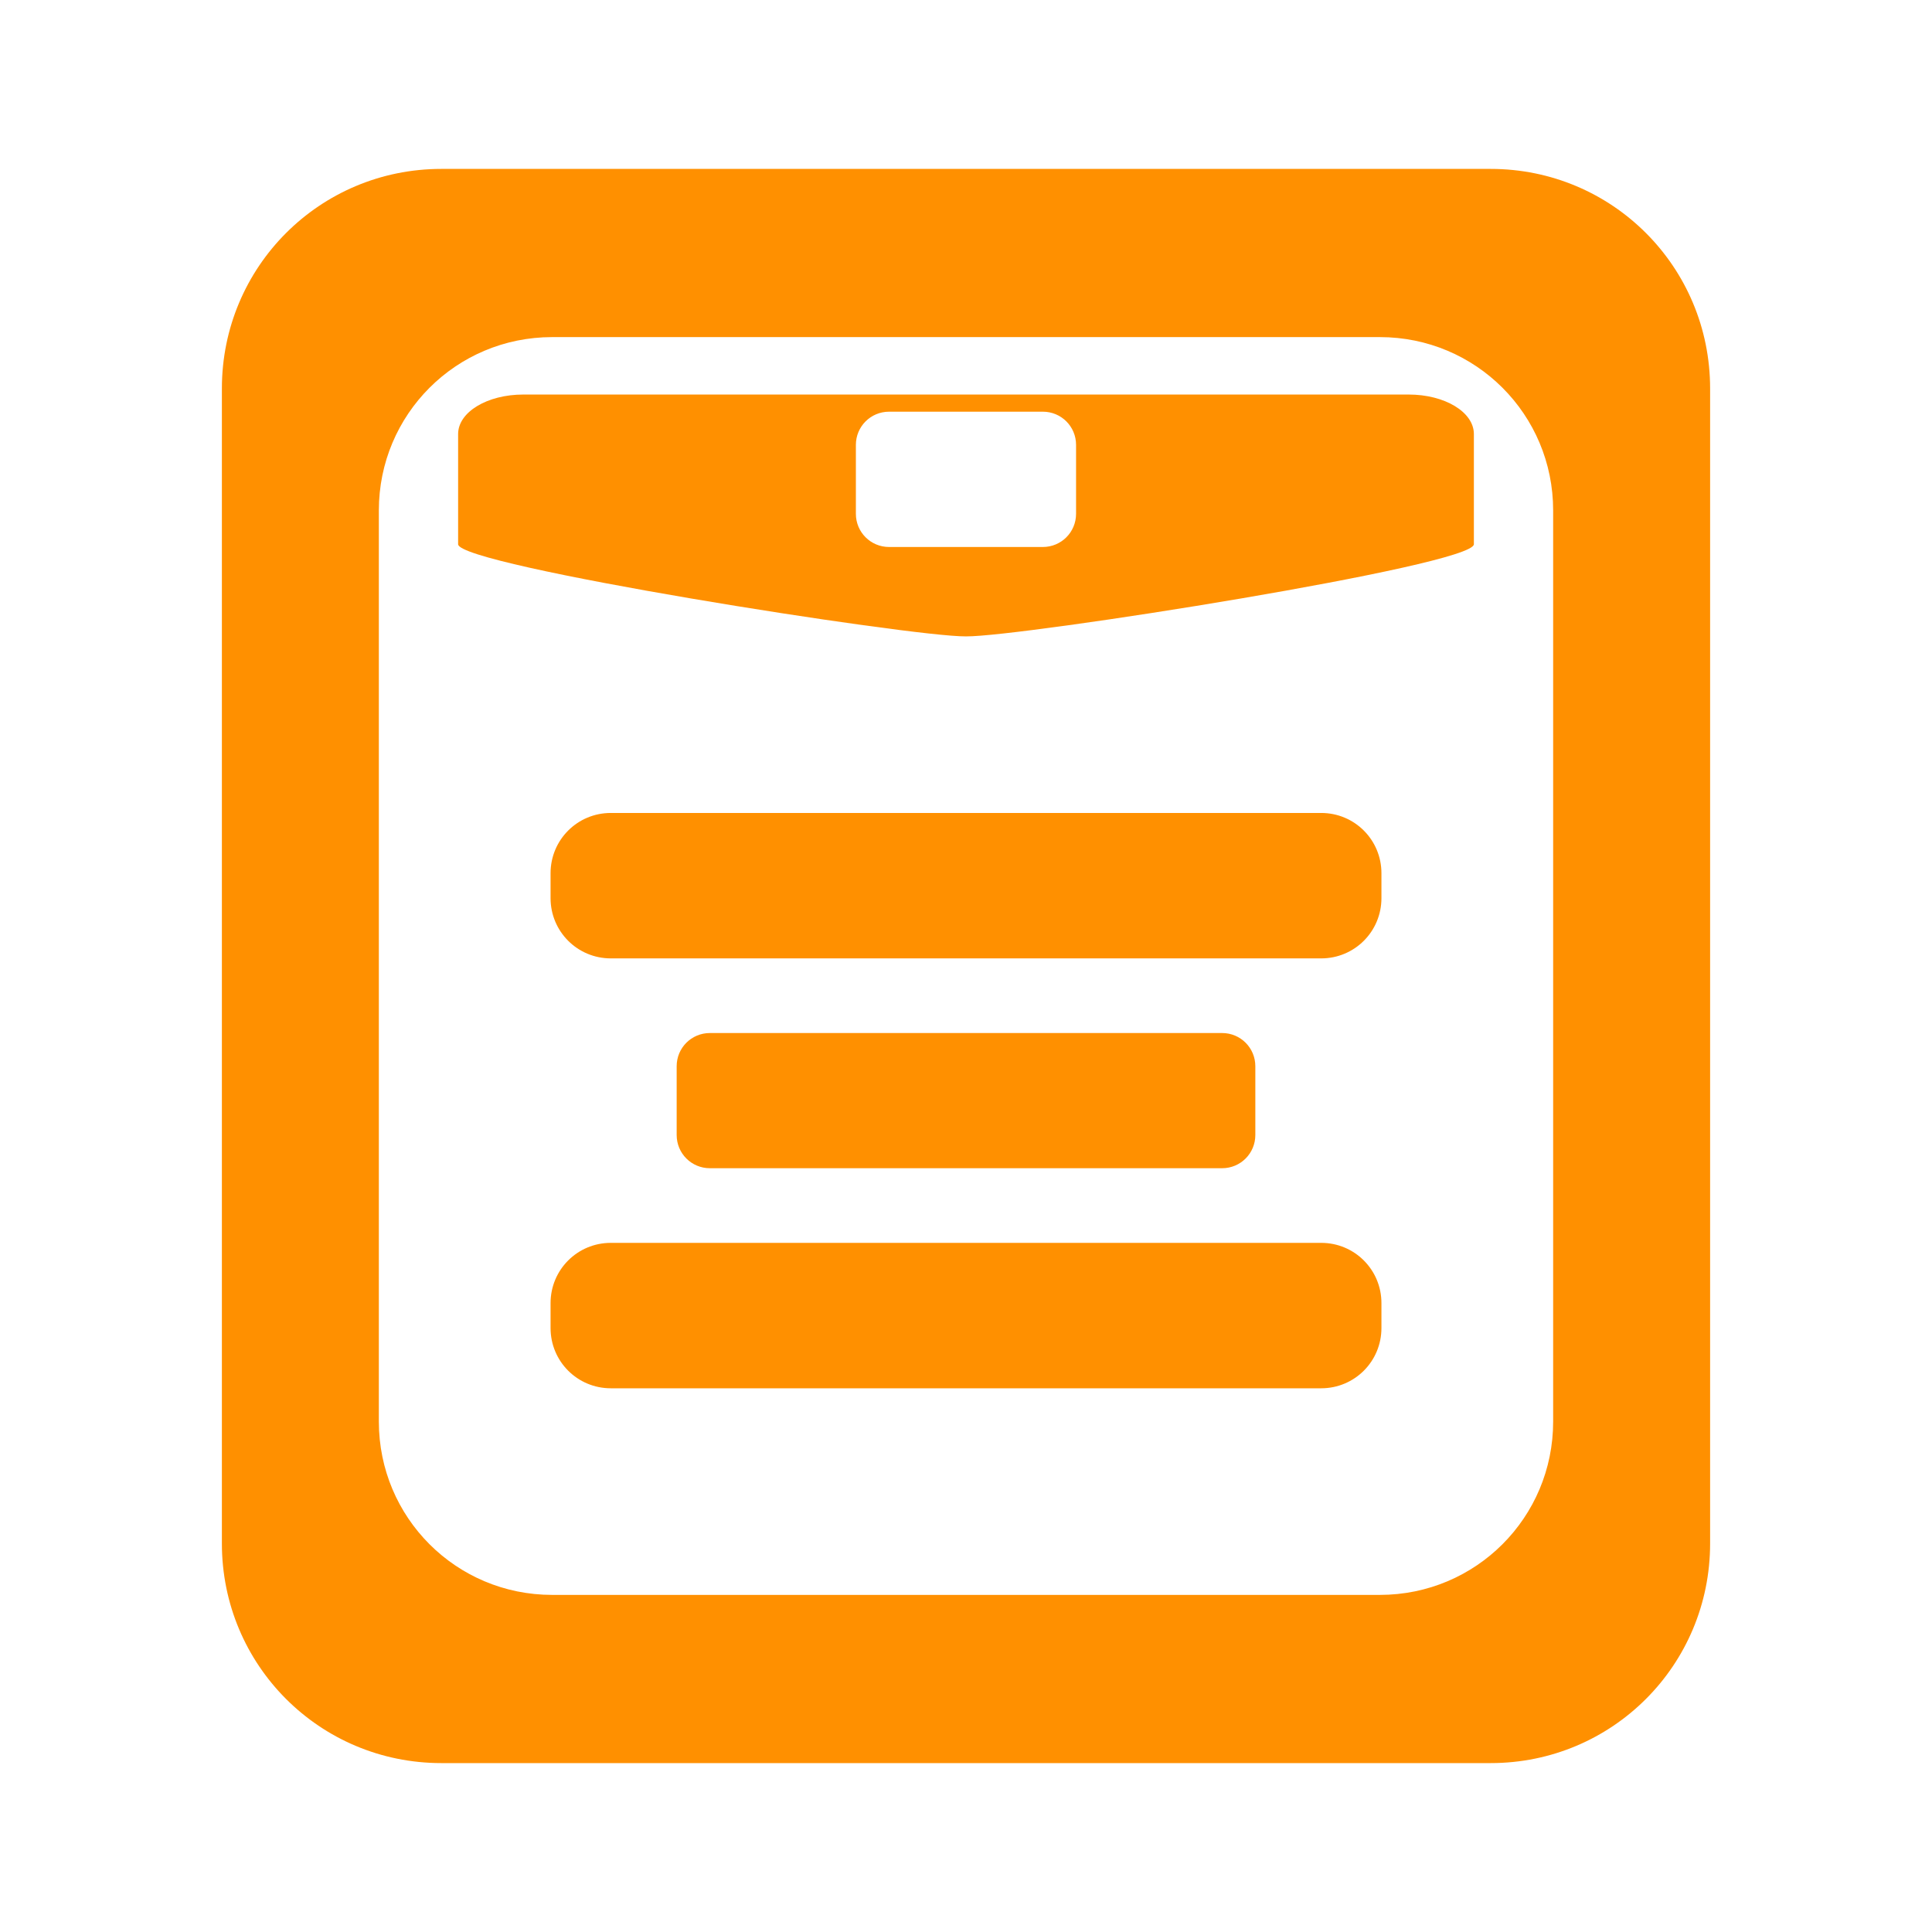
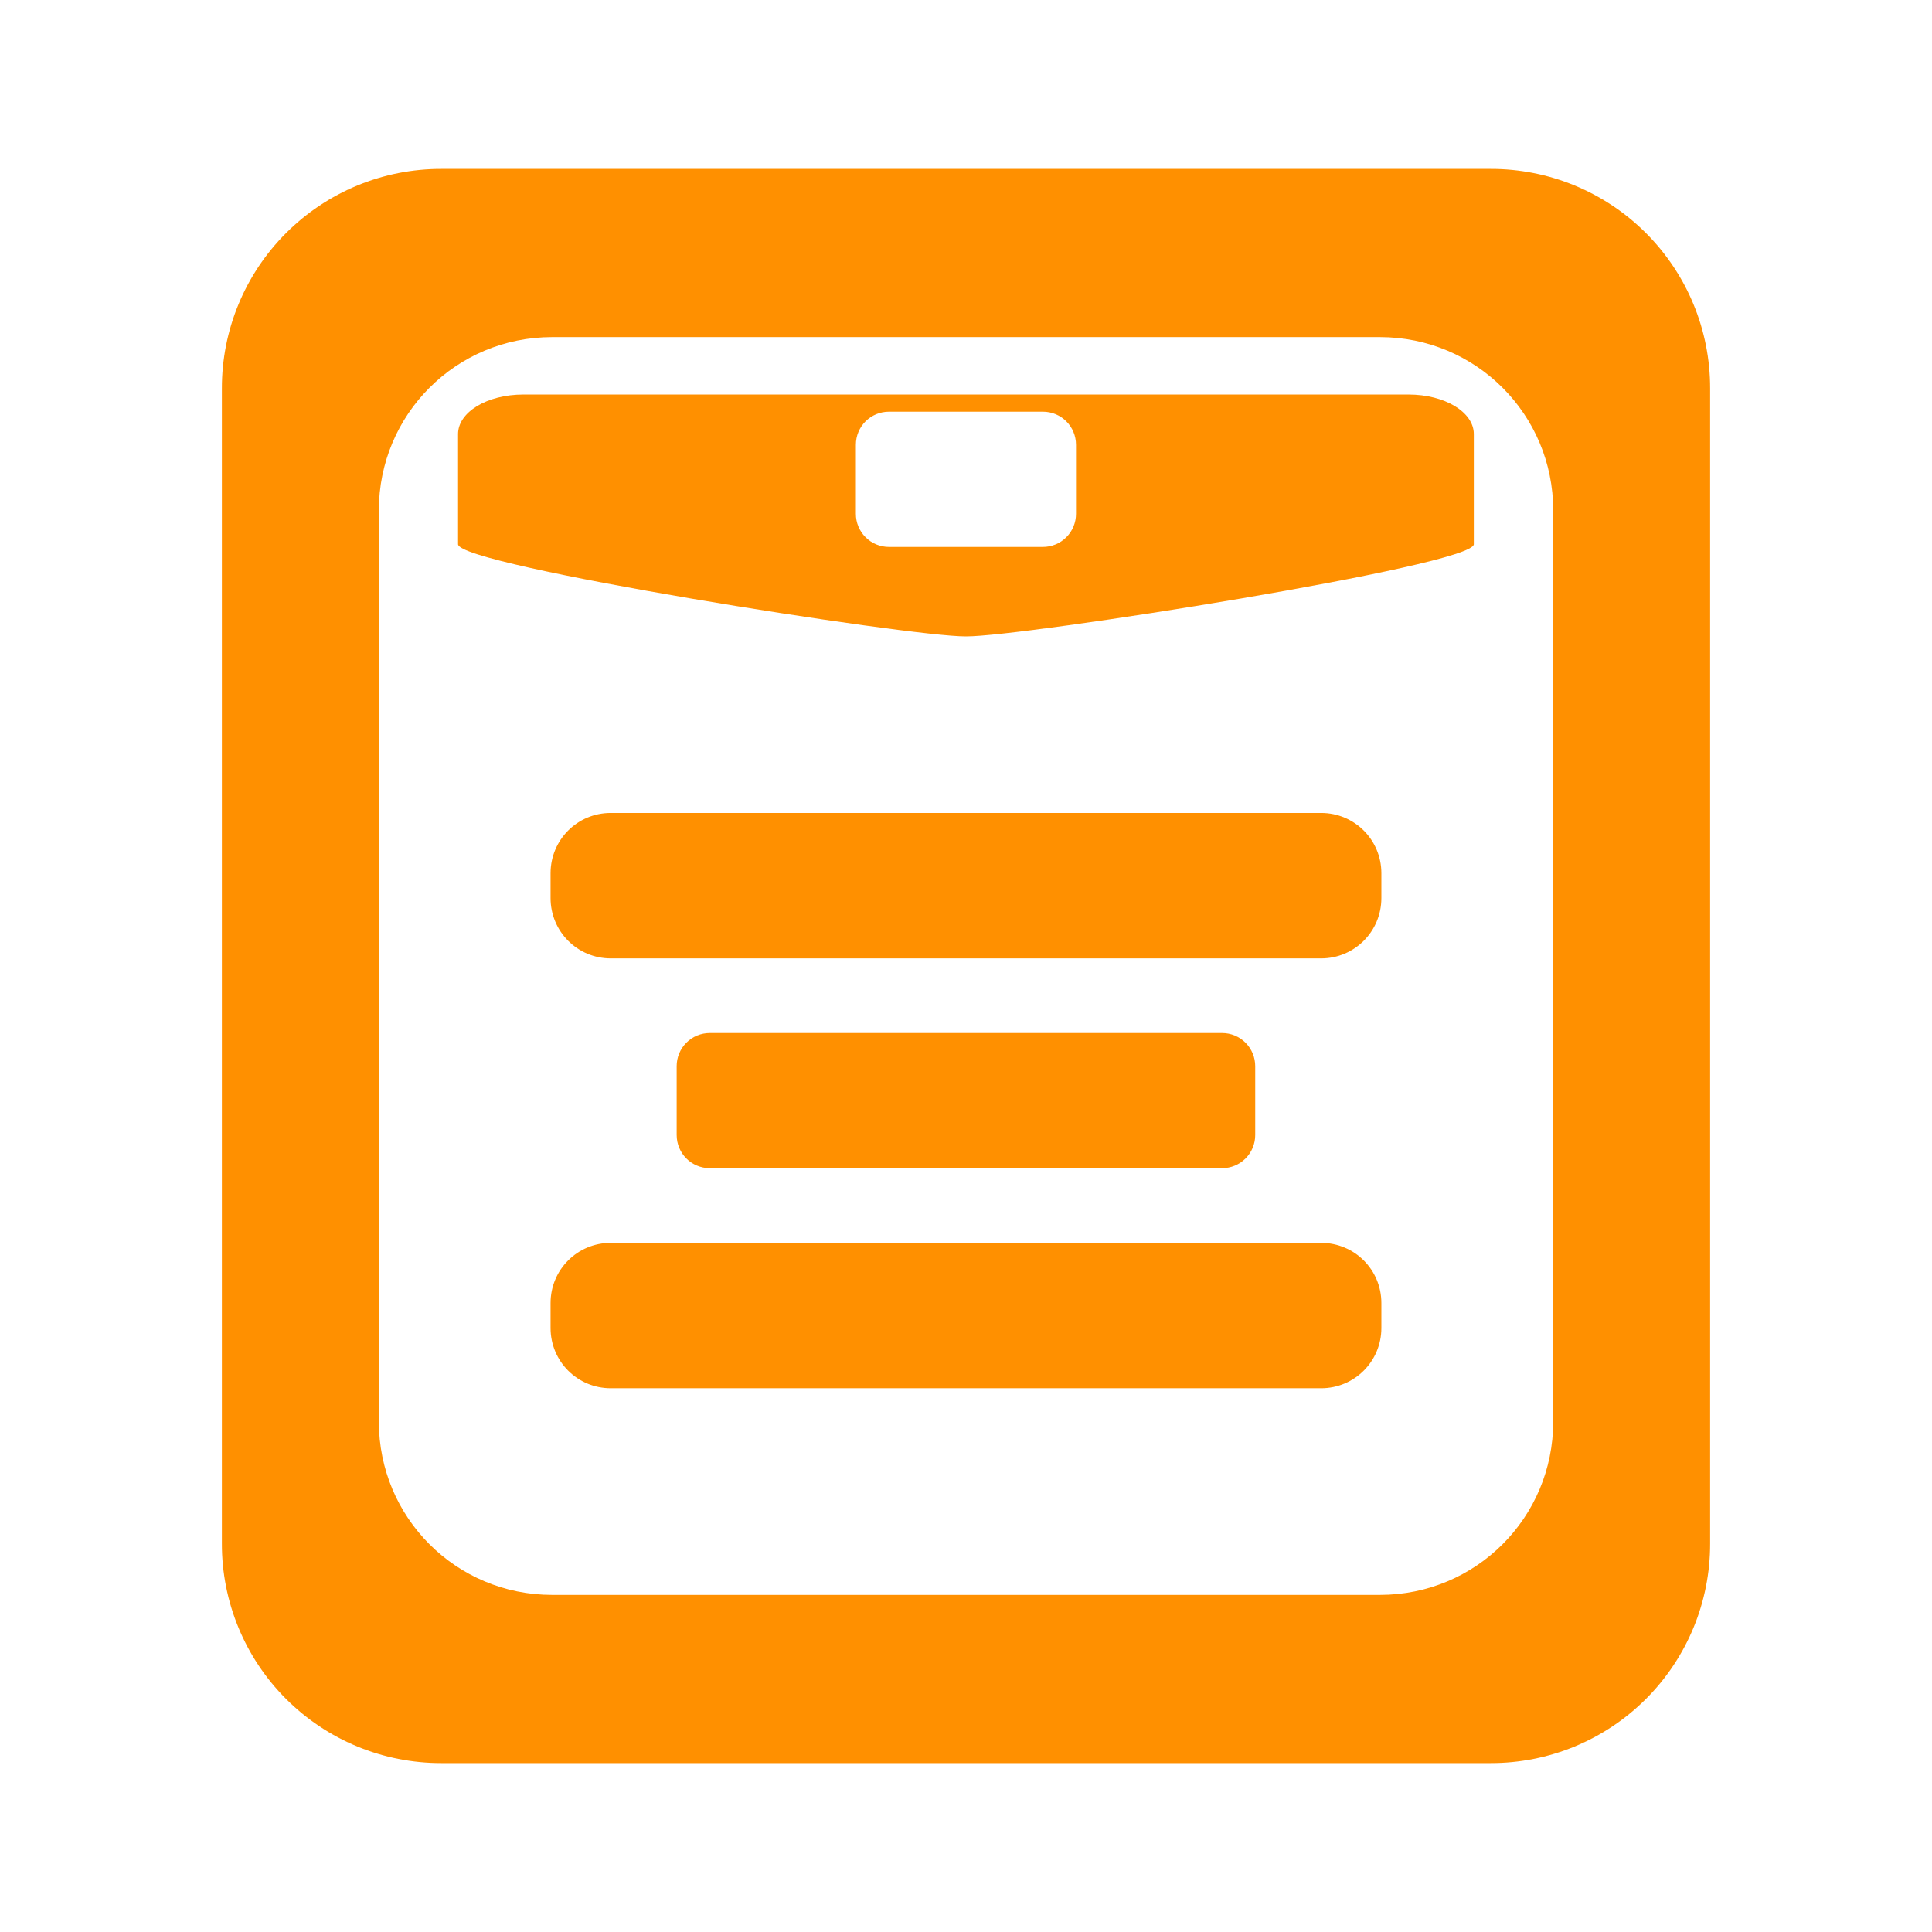
- <svg xmlns="http://www.w3.org/2000/svg" version="1.1" viewBox="0 0 33 33">
-   <path style="fill:#ff9000;fill-rule:evenodd" d="m7.539 2.885c-2.078 0-3.749 1.673-3.749 3.751v19.728c0 2.078 1.671 3.751 3.749 3.751h17.922c2.078 0 3.749-1.673 3.749-3.751v-19.728c0-2.078-1.671-3.751-3.749-3.751zm1.892 2.873h14.138c1.639 0 2.96 1.321 2.96 2.96v15.564c0 1.639-1.321 2.96-2.96 2.96h-14.138c-1.639 0-2.96-1.321-2.96-2.96v-15.564c0-1.639 1.321-2.96 2.96-2.96zm-0.492 0.981c-0.618 0-1.114 0.3-1.114 0.675v1.882c0 0.366 7.729 1.582 8.675 1.574 0.947 0.008 8.675-1.208 8.675-1.574v-1.882c0-0.375-0.496-0.675-1.114-0.675h-7.562zm6.247 0.293h2.627c0.314 0 0.567 0.253 0.567 0.567v1.177c0 0.314-0.253 0.567-0.567 0.567h-2.627c-0.314 0-0.567-0.253-0.567-0.567v-1.177c0-0.314 0.253-0.567 0.567-0.567zm-4.753 6.854c-0.57 0-1.029 0.459-1.029 1.029v0.426c0 0.57 0.459 1.029 1.029 1.029h12.134c0.57 0 1.029-0.459 1.029-1.029v-0.426c0-0.57-0.459-1.029-1.029-1.029zm1.692 3.759c-0.314 0-0.567 0.253-0.567 0.567v1.175c0 0.314 0.253 0.567 0.567 0.567h8.75c0.314 0 0.567-0.253 0.567-0.567v-1.175c0-0.314-0.253-0.567-0.567-0.567zm-1.692 3.584c-0.57 0-1.029 0.459-1.029 1.029v0.426c0 0.57 0.459 1.029 1.029 1.029h12.134c0.57 0 1.029-0.459 1.029-1.029v-0.426c0-0.57-0.459-1.029-1.029-1.029z" />
+ <svg xmlns="http://www.w3.org/2000/svg" viewBox="0 0 33 33">
+   <path d="M7.54 2.885a3.742 3.742 0 0 0-3.75 3.751v19.728a3.742 3.742 0 0 0 3.75 3.751h17.92a3.742 3.742 0 0 0 3.75-3.75V6.635a3.742 3.742 0 0 0-3.75-3.75zm1.89 2.873h14.14c1.64 0 2.96 1.32 2.96 2.96v15.564c0 1.64-1.32 2.96-2.96 2.96H9.431c-1.64 0-2.96-1.32-2.96-2.96V8.718c0-1.64 1.32-2.96 2.96-2.96zm-.492.981c-.618 0-1.114.3-1.114.675v1.882c0 .366 7.728 1.583 8.675 1.574.947.009 8.675-1.208 8.675-1.574V7.414c0-.375-.496-.675-1.114-.675H16.5zm6.247.293h2.628c.314 0 .566.252.566.566v1.177a.565.565 0 0 1-.566.567h-2.628a.565.565 0 0 1-.566-.567V7.598c0-.314.252-.566.566-.566zm-4.753 6.854c-.57 0-1.028.459-1.028 1.029v.425c0 .57.458 1.03 1.028 1.03h12.134c.57 0 1.029-.46 1.029-1.03v-.425c0-.57-.459-1.029-1.029-1.029zm1.692 3.759a.565.565 0 0 0-.566.566v1.175c0 .314.252.567.566.567h8.75a.565.565 0 0 0 .566-.567v-1.175a.565.565 0 0 0-.566-.566zm-1.692 3.584c-.57 0-1.028.458-1.028 1.028v.426c0 .57.458 1.029 1.028 1.029h12.134c.57 0 1.029-.459 1.029-1.029v-.426c0-.57-.459-1.028-1.029-1.028z" fill="#ff9000" fill-rule="evenodd" />
</svg>
